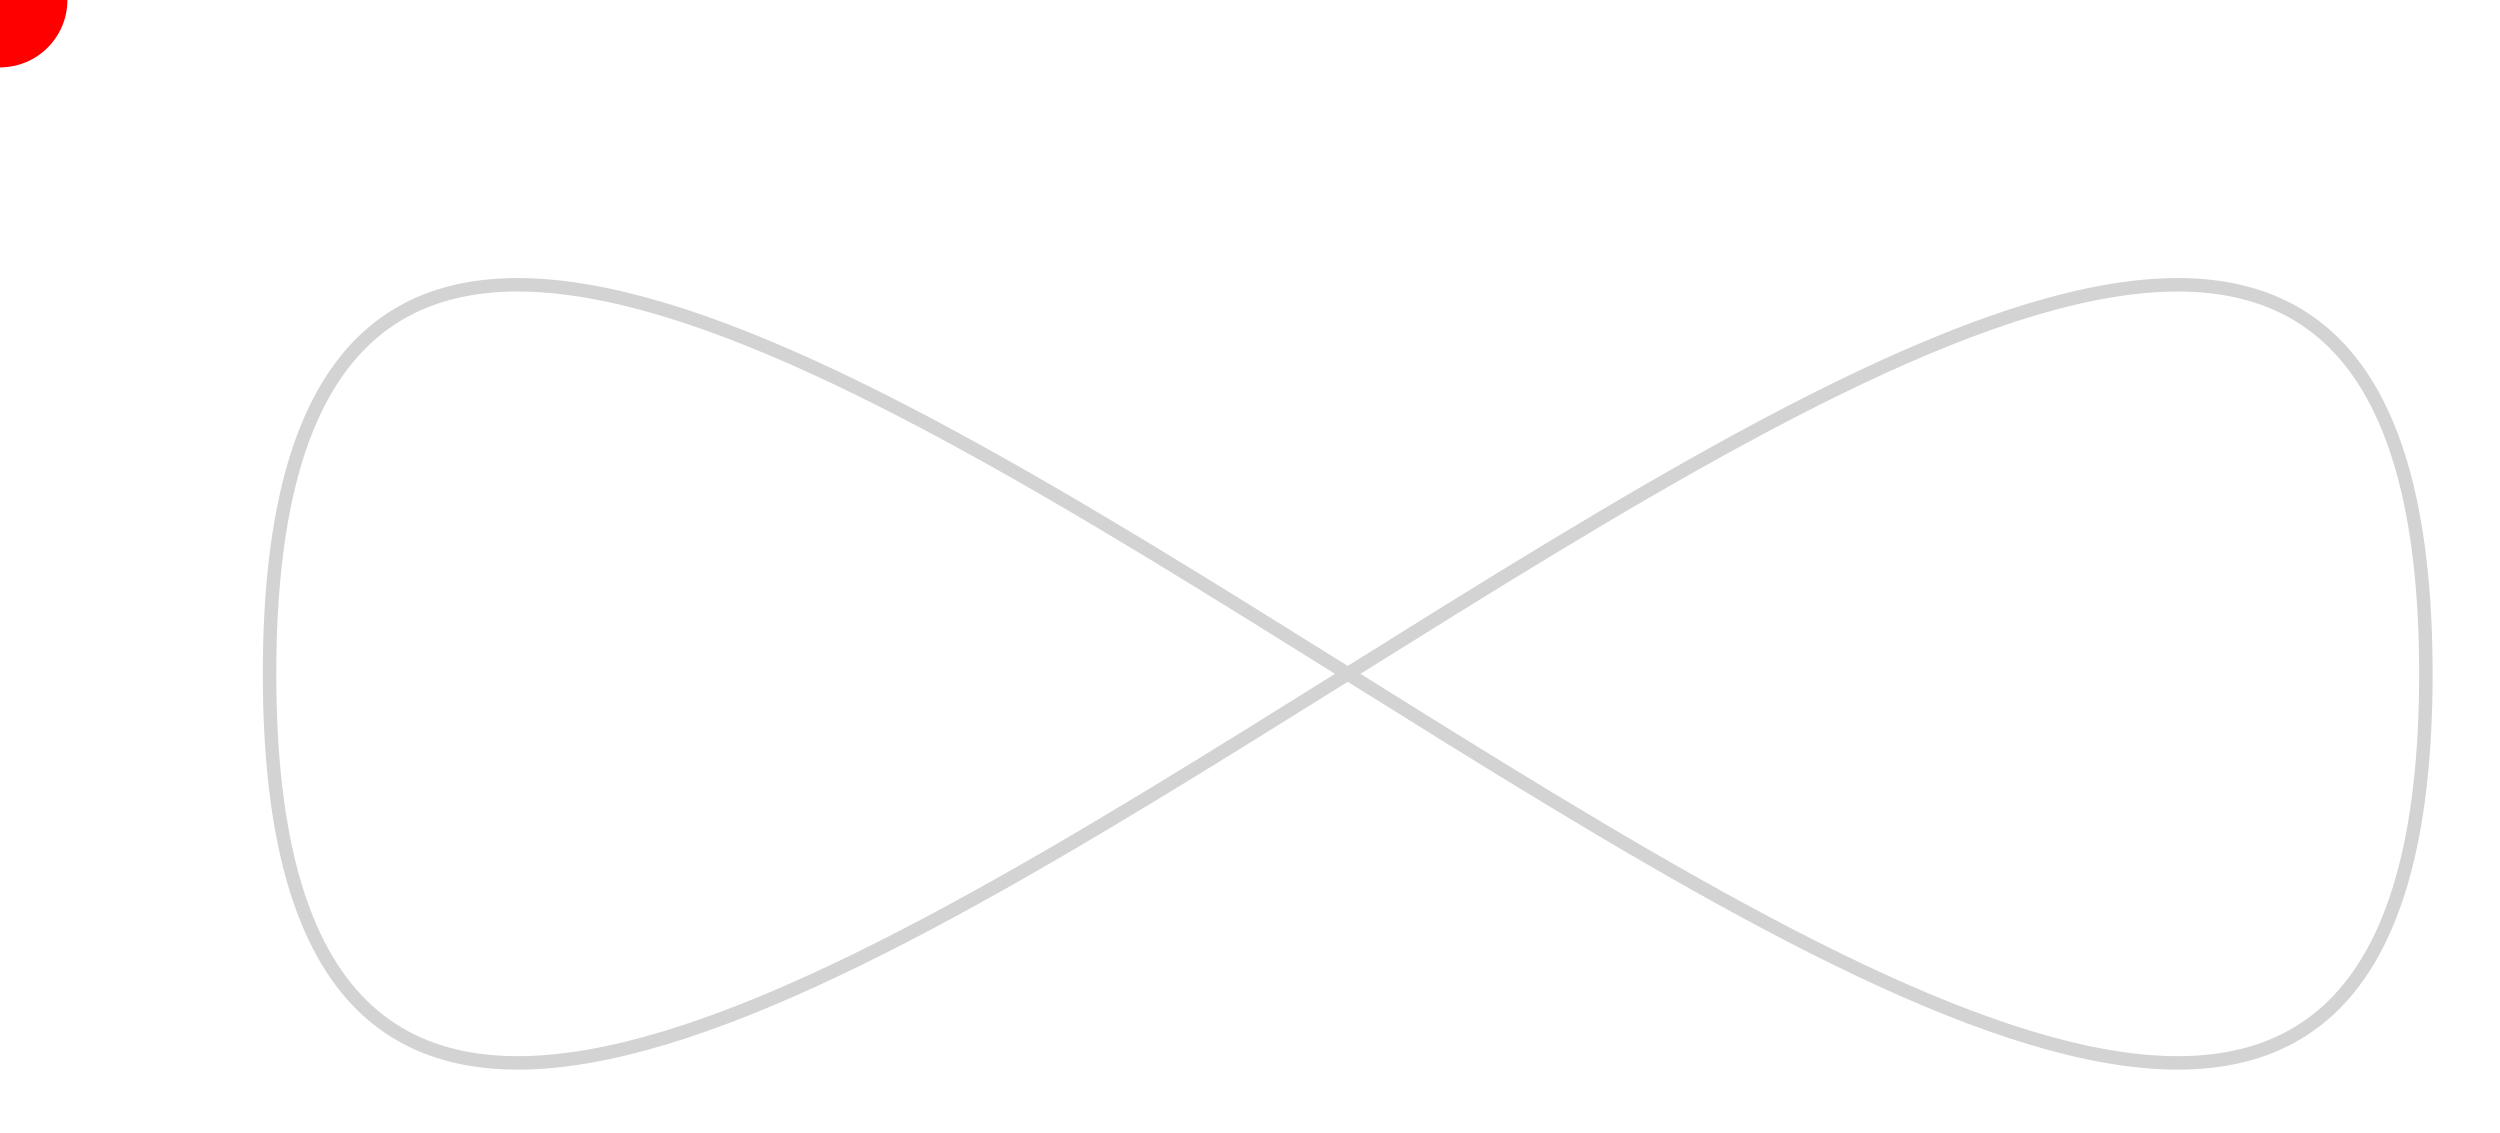
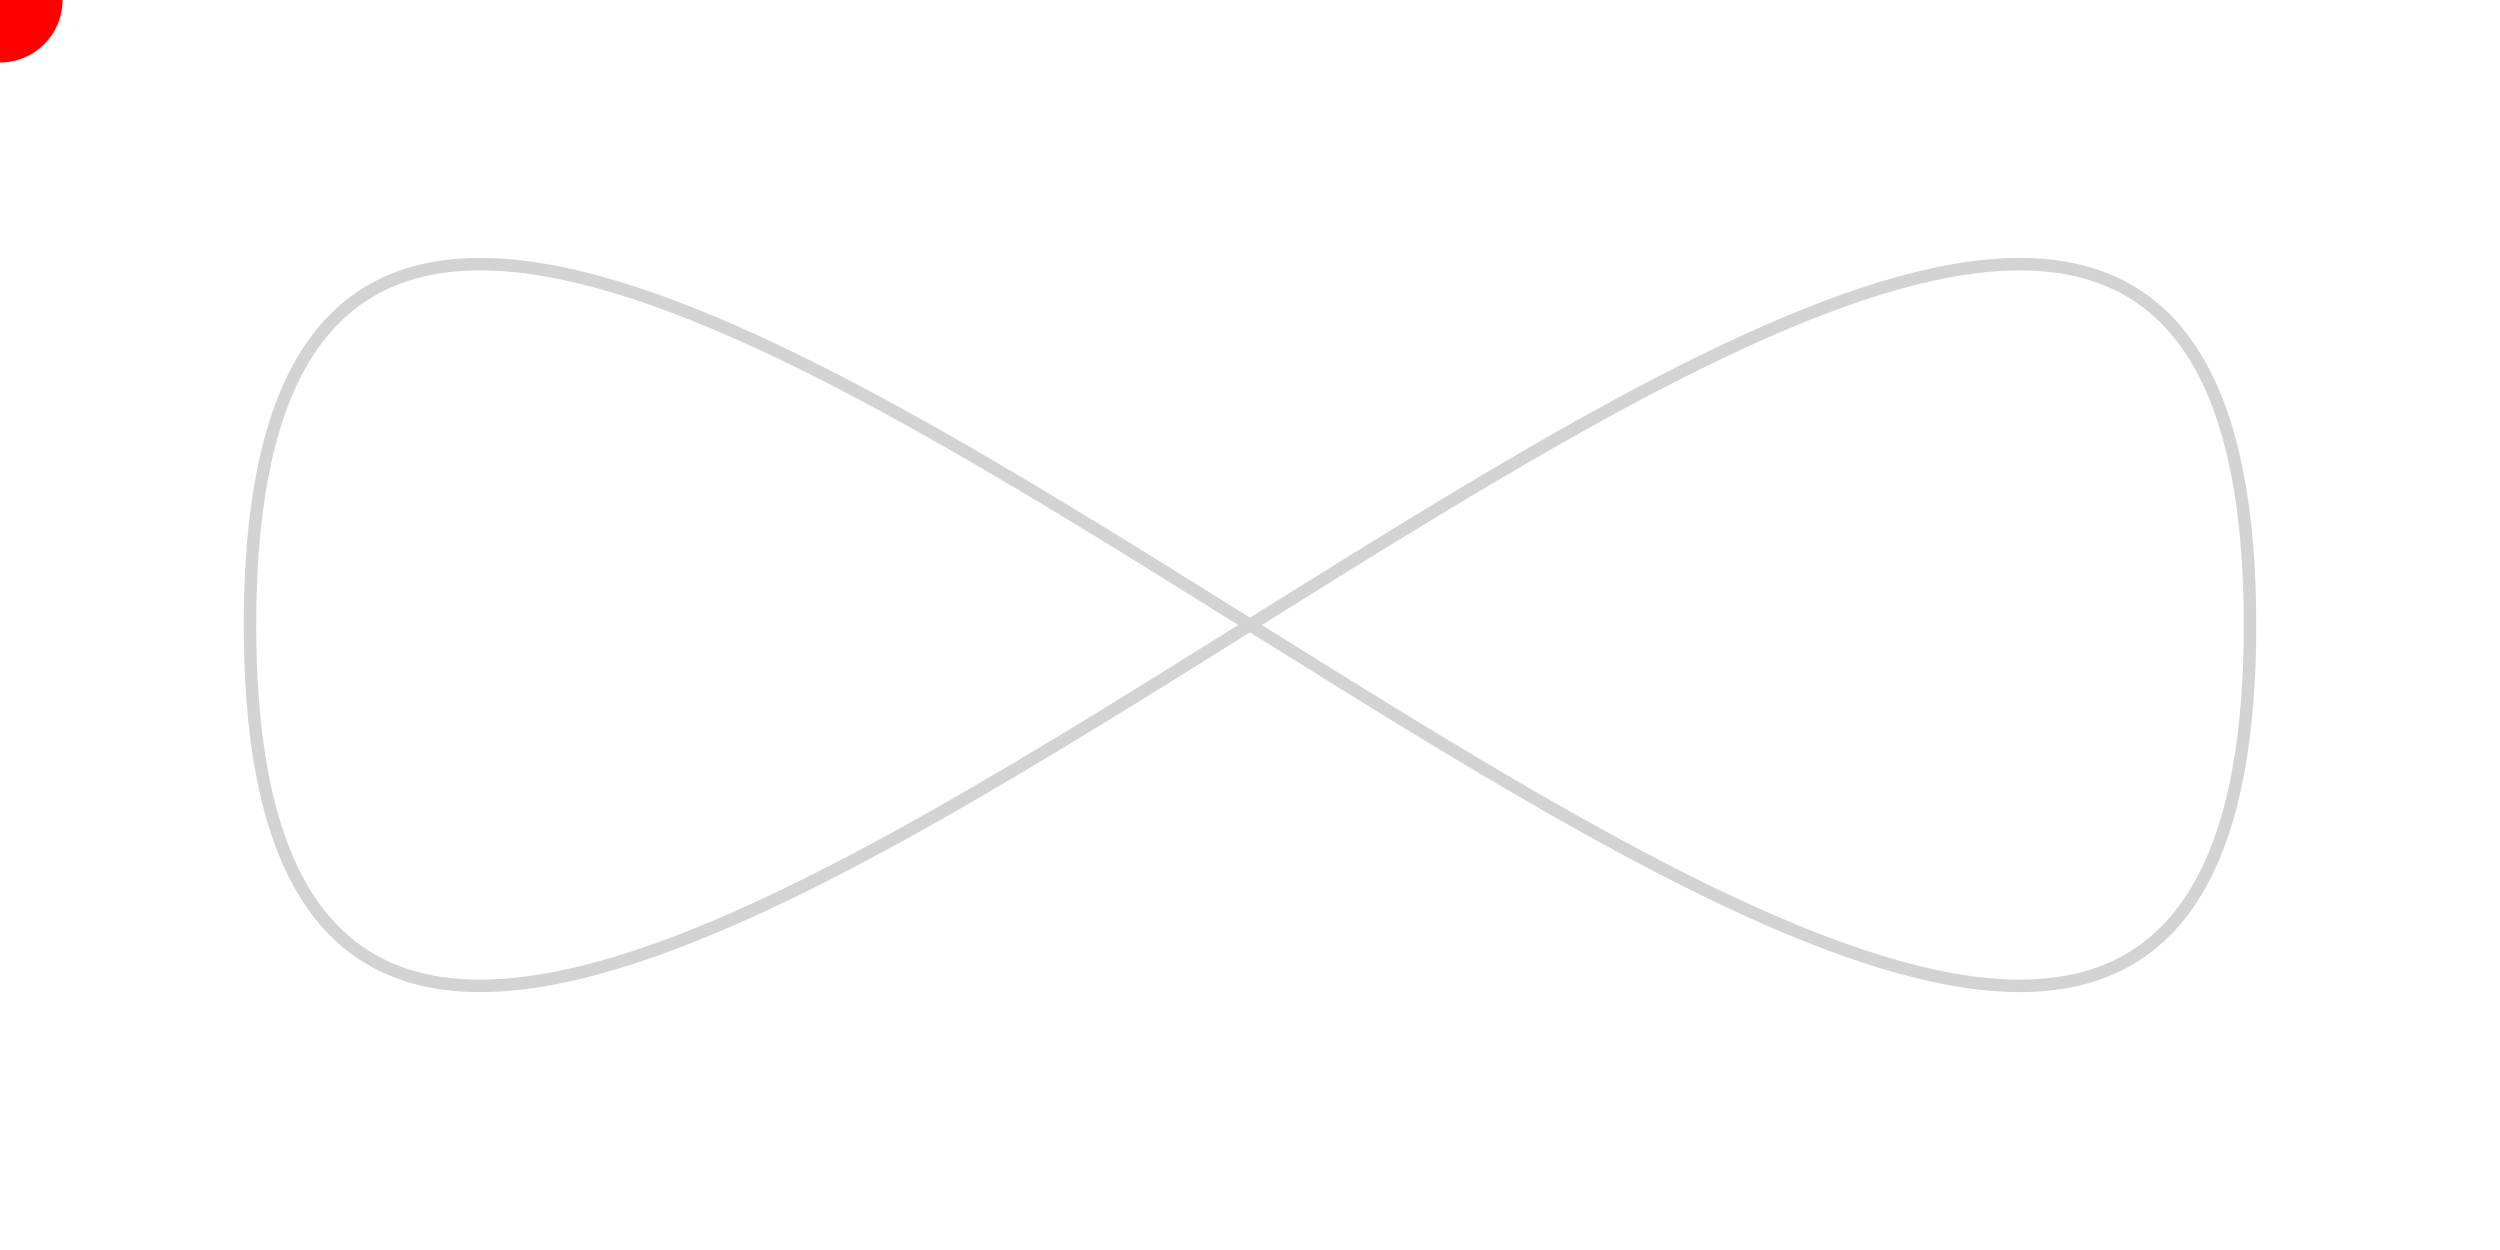
- <svg>
+ <svg viewBox="0 0 200 100" version="1.1">
  <path fill="none" stroke="lightgrey" d="M20,50 C20,-50 180,150 180,50 C180-50 20,150 20,50 z" />
  <circle r="5" fill="red">
    <animateMotion dur="20s" repeatCount="indefinite" path="M20,50 C20,-50 180,150 180,50 C180-50 20,150 20,50 z" />
  </circle>
</svg>
